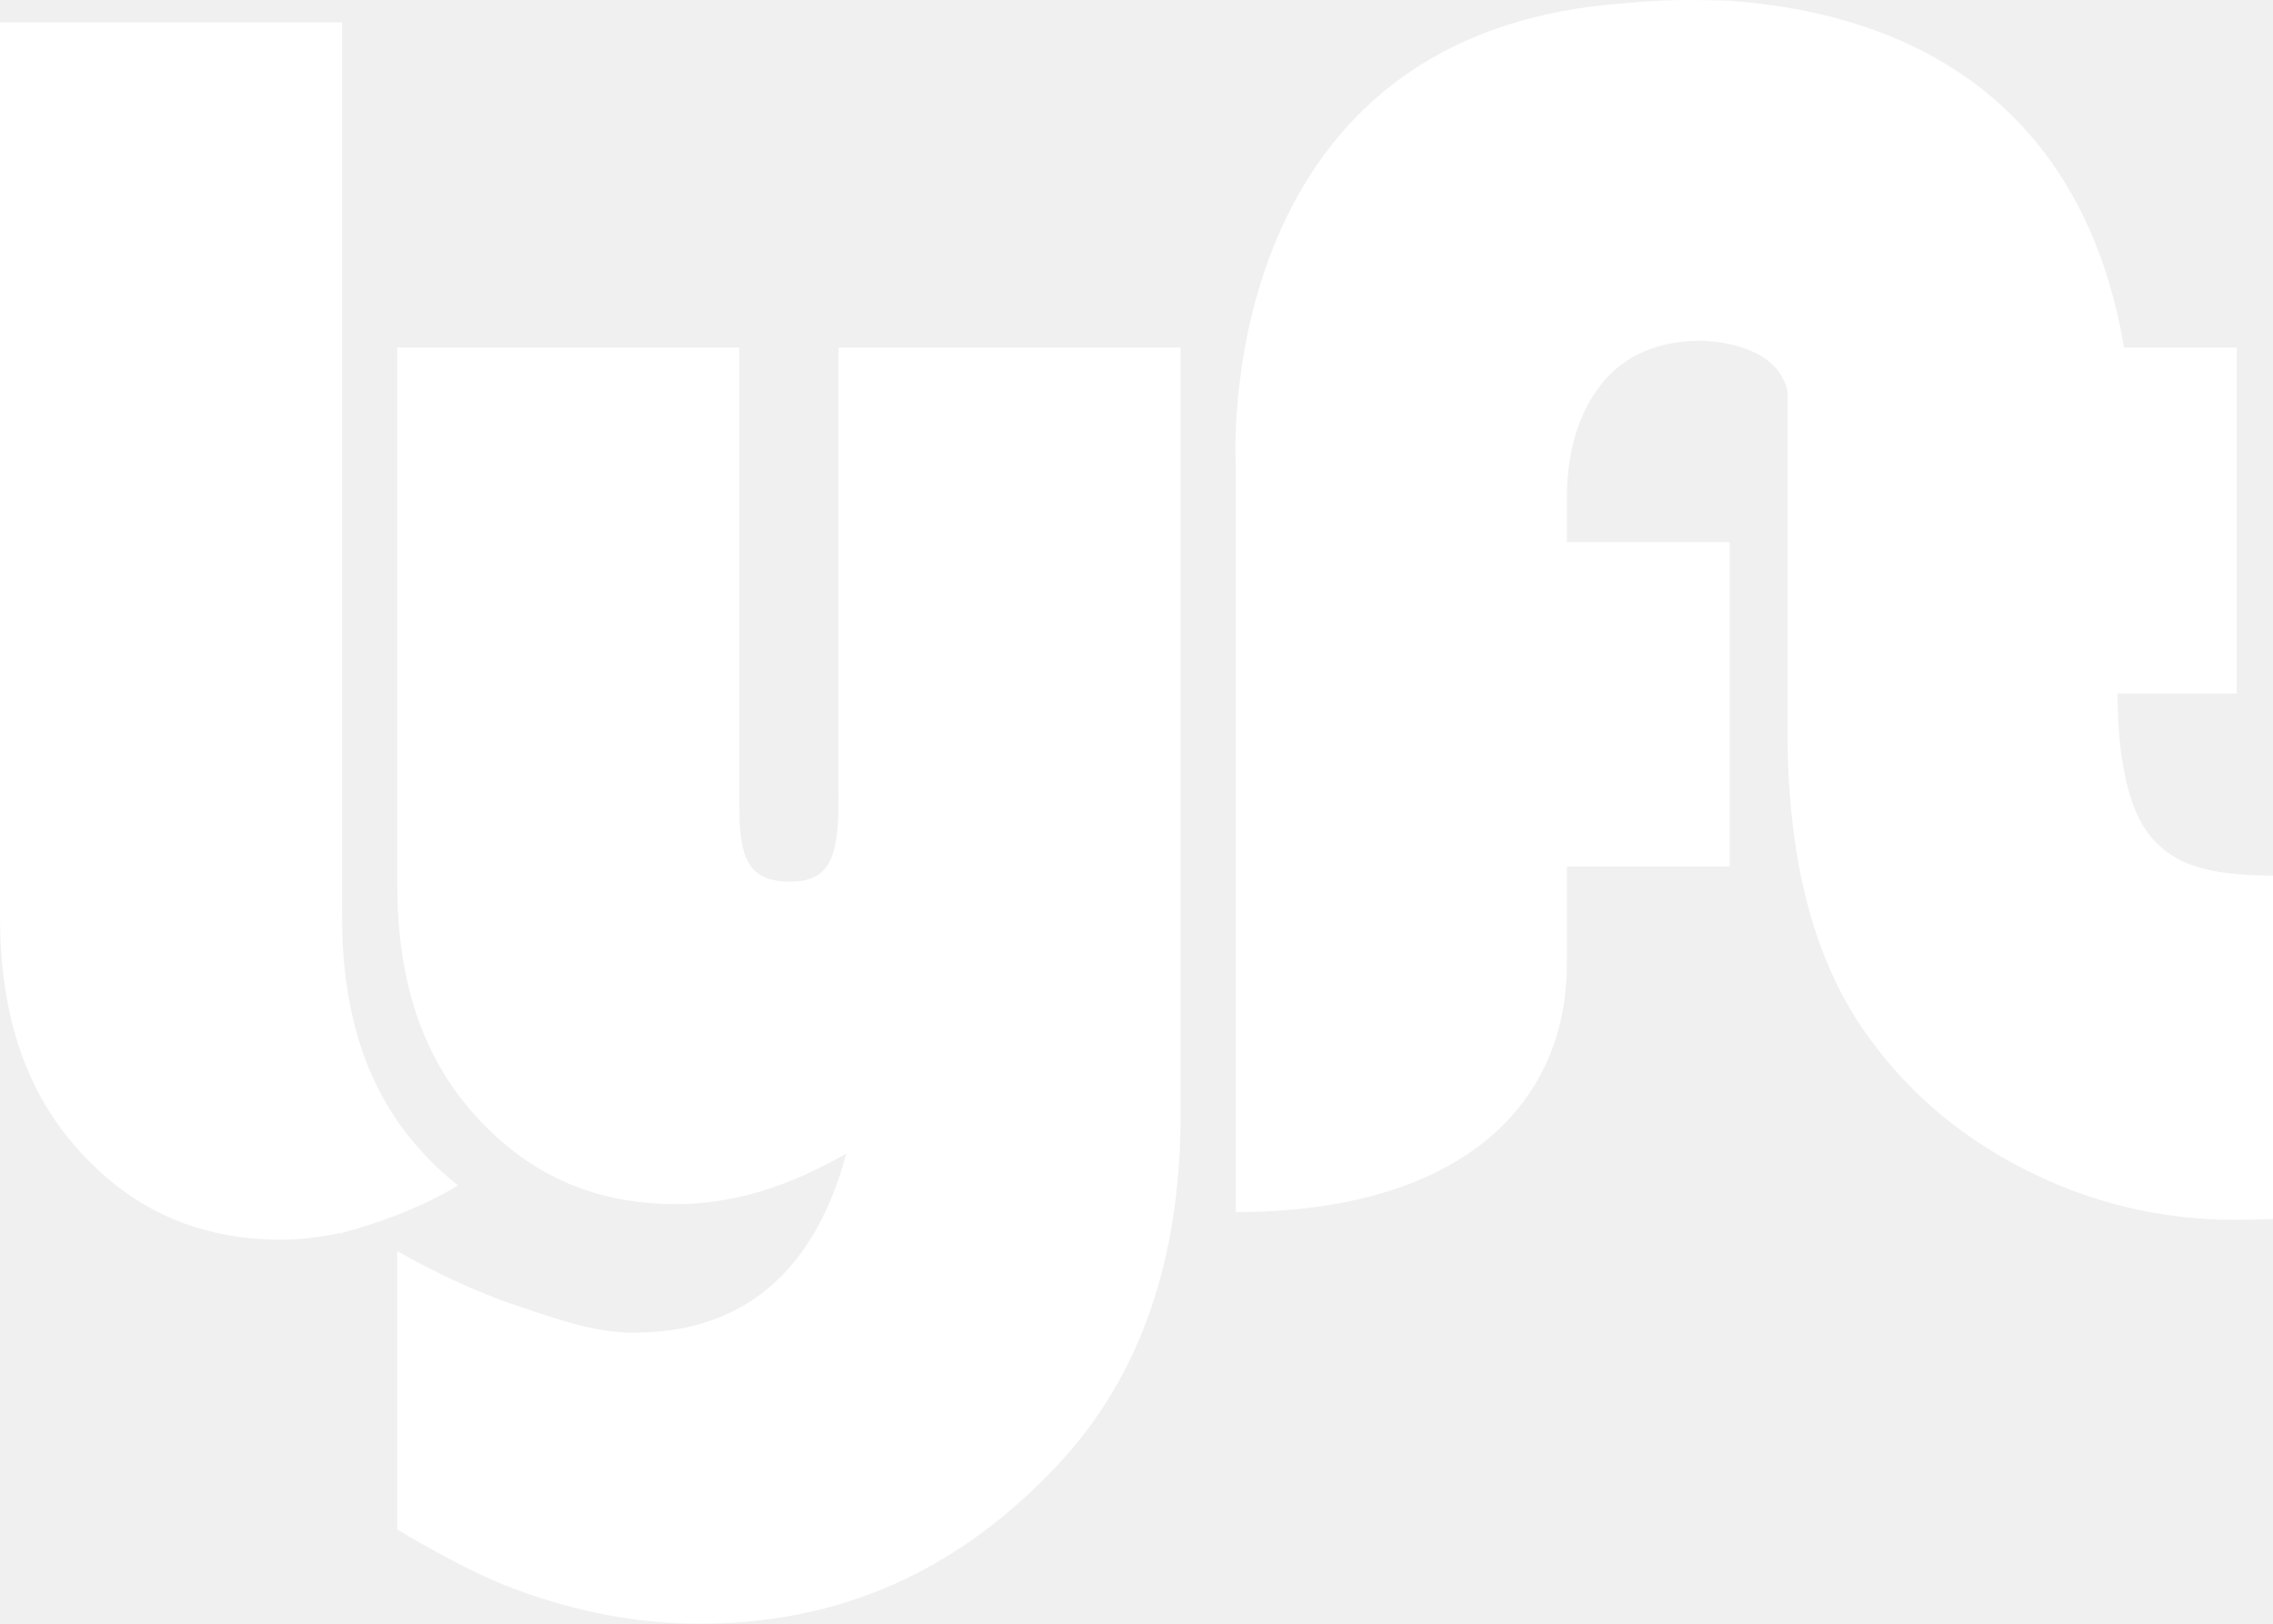
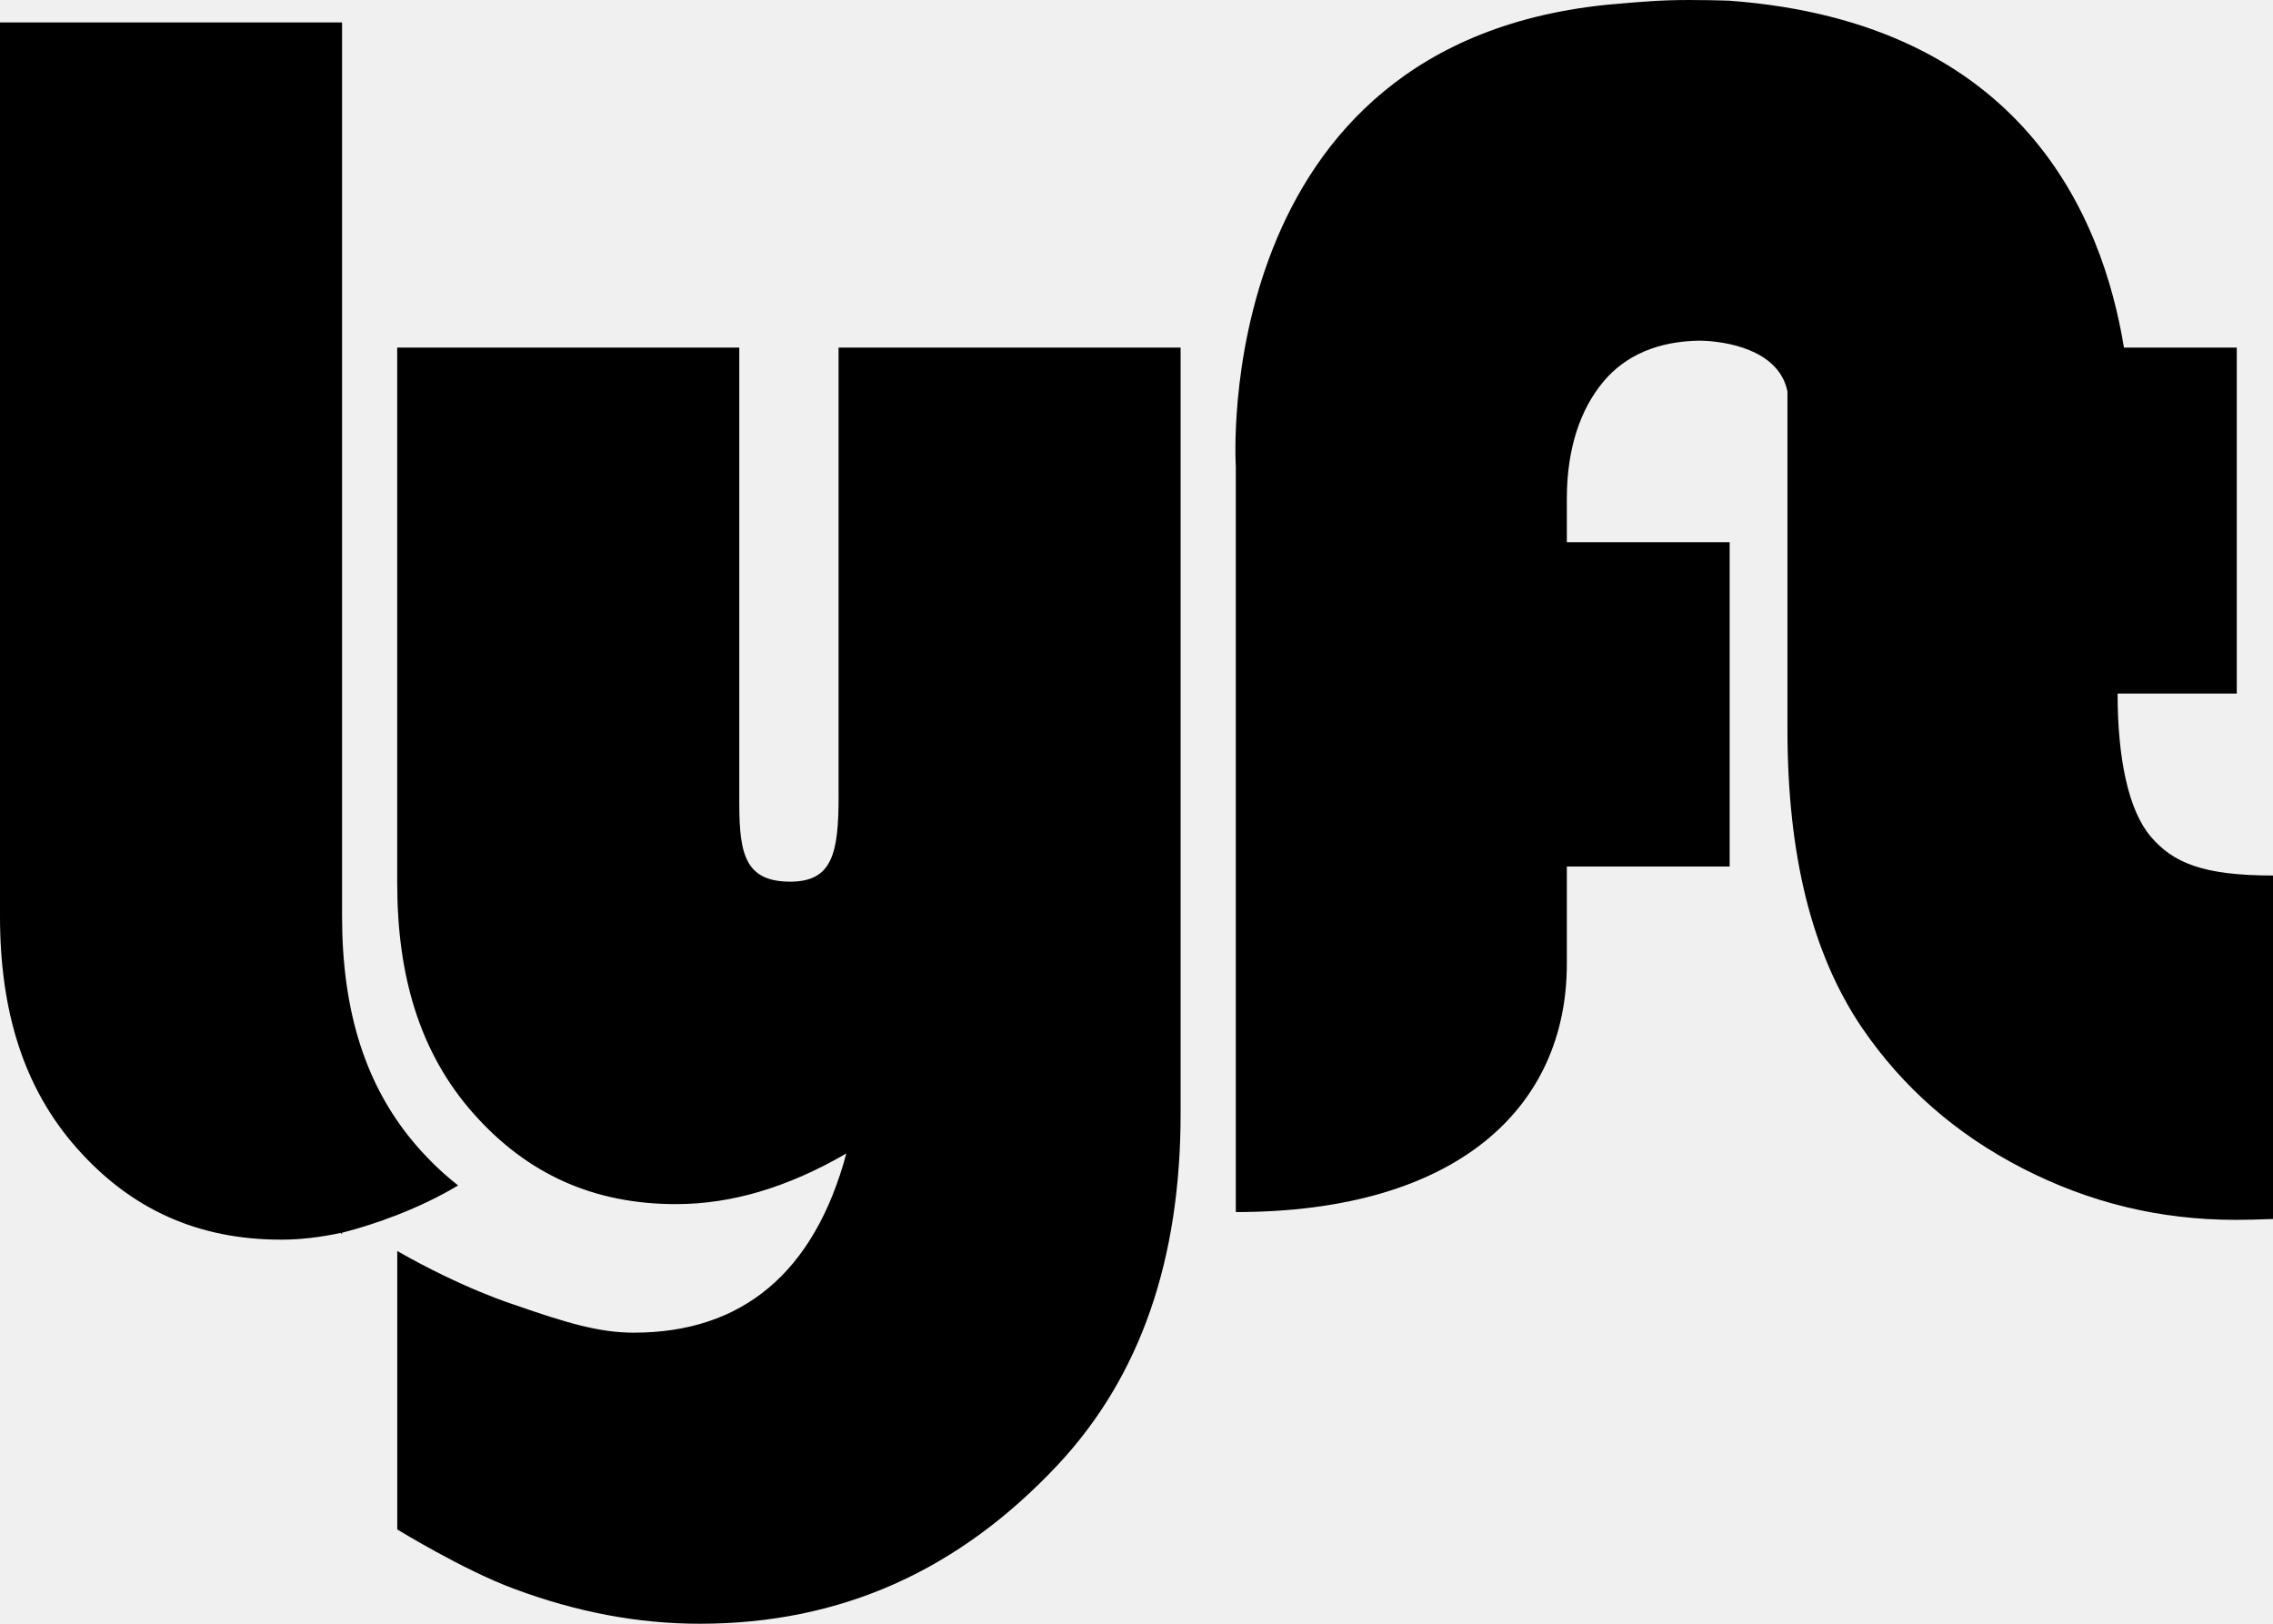
<svg xmlns="http://www.w3.org/2000/svg" width="49" height="35">
-   <path fill="#ffffff" fill-rule="nonzero" d="M18.078 17.157c0 1.232-.132 1.847-1.041 1.847-.95 0-1.1-.559-1.1-1.677V7.492H8.563v11.55c0 2.009.493 3.664 1.647 4.964 1.154 1.299 2.581 1.949 4.363 1.949 1.205 0 2.415-.363 3.672-1.092-.692 2.575-2.248 3.863-4.582 3.863-.731 0-1.428-.201-2.581-.604 0 0-1.091-.34-2.518-1.156v6.001s1.42.874 2.518 1.28C12.426 34.748 13.751 35 15.084 35c3.04 0 5.582-1.143 7.723-3.429 1.795-1.922 2.644-4.447 2.644-7.574V7.492h-7.374v9.664zM34.797.088c-8.751.774-8.156 9.965-8.156 9.965v16.073c4.758 0 7.136-2.243 7.136-5.349v-2.099h3.51v-6.991h-3.51v-.936c0-1.093.295-1.934.788-2.525.483-.577 1.189-.87 2.069-.883.587.007 1.665.198 1.883 1.029l.016.066v7.286c0 2.676.513 4.824 1.617 6.445.871 1.269 2.009 2.273 3.452 3.015 1.443.741 2.96 1.11 4.589 1.11.18 0 .506-.005.809-.018v-7.404c-1.508 0-2.155-.274-2.636-.84-.481-.565-.714-1.684-.714-3.083h2.569V7.492H45.787C45.329 4.696 43.62.484 37.278.015c0 0-.751-.028-1.339-.007-.459.016-1.142.081-1.142.081zM9.866 25.544l.005.011c-.821.493-1.784.836-2.498 1.017v.038l-.025-.035c-.437.094-.87.146-1.286.146-1.797 0-3.238-.655-4.401-1.967C.498 23.443 0 21.774 0 19.748V.484h7.374v19.264c0 2.027.492 3.696 1.657 5.007.264.298.541.558.836.79z" />
+   <path fill="#000" fill-rule="nonzero" d="M18.078 17.157c0 1.232-.132 1.847-1.041 1.847-.95 0-1.1-.559-1.1-1.677V7.492H8.563v11.55c0 2.009.493 3.664 1.647 4.964 1.154 1.299 2.581 1.949 4.363 1.949 1.205 0 2.415-.363 3.672-1.092-.692 2.575-2.248 3.863-4.582 3.863-.731 0-1.428-.201-2.581-.604 0 0-1.091-.34-2.518-1.156v6.001s1.42.874 2.518 1.28C12.426 34.748 13.751 35 15.084 35c3.04 0 5.582-1.143 7.723-3.429 1.795-1.922 2.644-4.447 2.644-7.574V7.492h-7.374v9.664zM34.797.088c-8.751.774-8.156 9.965-8.156 9.965v16.073c4.758 0 7.136-2.243 7.136-5.349v-2.099h3.51v-6.991h-3.51v-.936c0-1.093.295-1.934.788-2.525.483-.577 1.189-.87 2.069-.883.587.007 1.665.198 1.883 1.029l.016.066v7.286c0 2.676.513 4.824 1.617 6.445.871 1.269 2.009 2.273 3.452 3.015 1.443.741 2.96 1.11 4.589 1.11.18 0 .506-.005.809-.018v-7.404c-1.508 0-2.155-.274-2.636-.84-.481-.565-.714-1.684-.714-3.083h2.569V7.492H45.787C45.329 4.696 43.62.484 37.278.015c0 0-.751-.028-1.339-.007-.459.016-1.142.081-1.142.081zM9.866 25.544l.005.011c-.821.493-1.784.836-2.498 1.017v.038l-.025-.035c-.437.094-.87.146-1.286.146-1.797 0-3.238-.655-4.401-1.967C.498 23.443 0 21.774 0 19.748V.484h7.374v19.264c0 2.027.492 3.696 1.657 5.007.264.298.541.558.836.79z" />
</svg>
